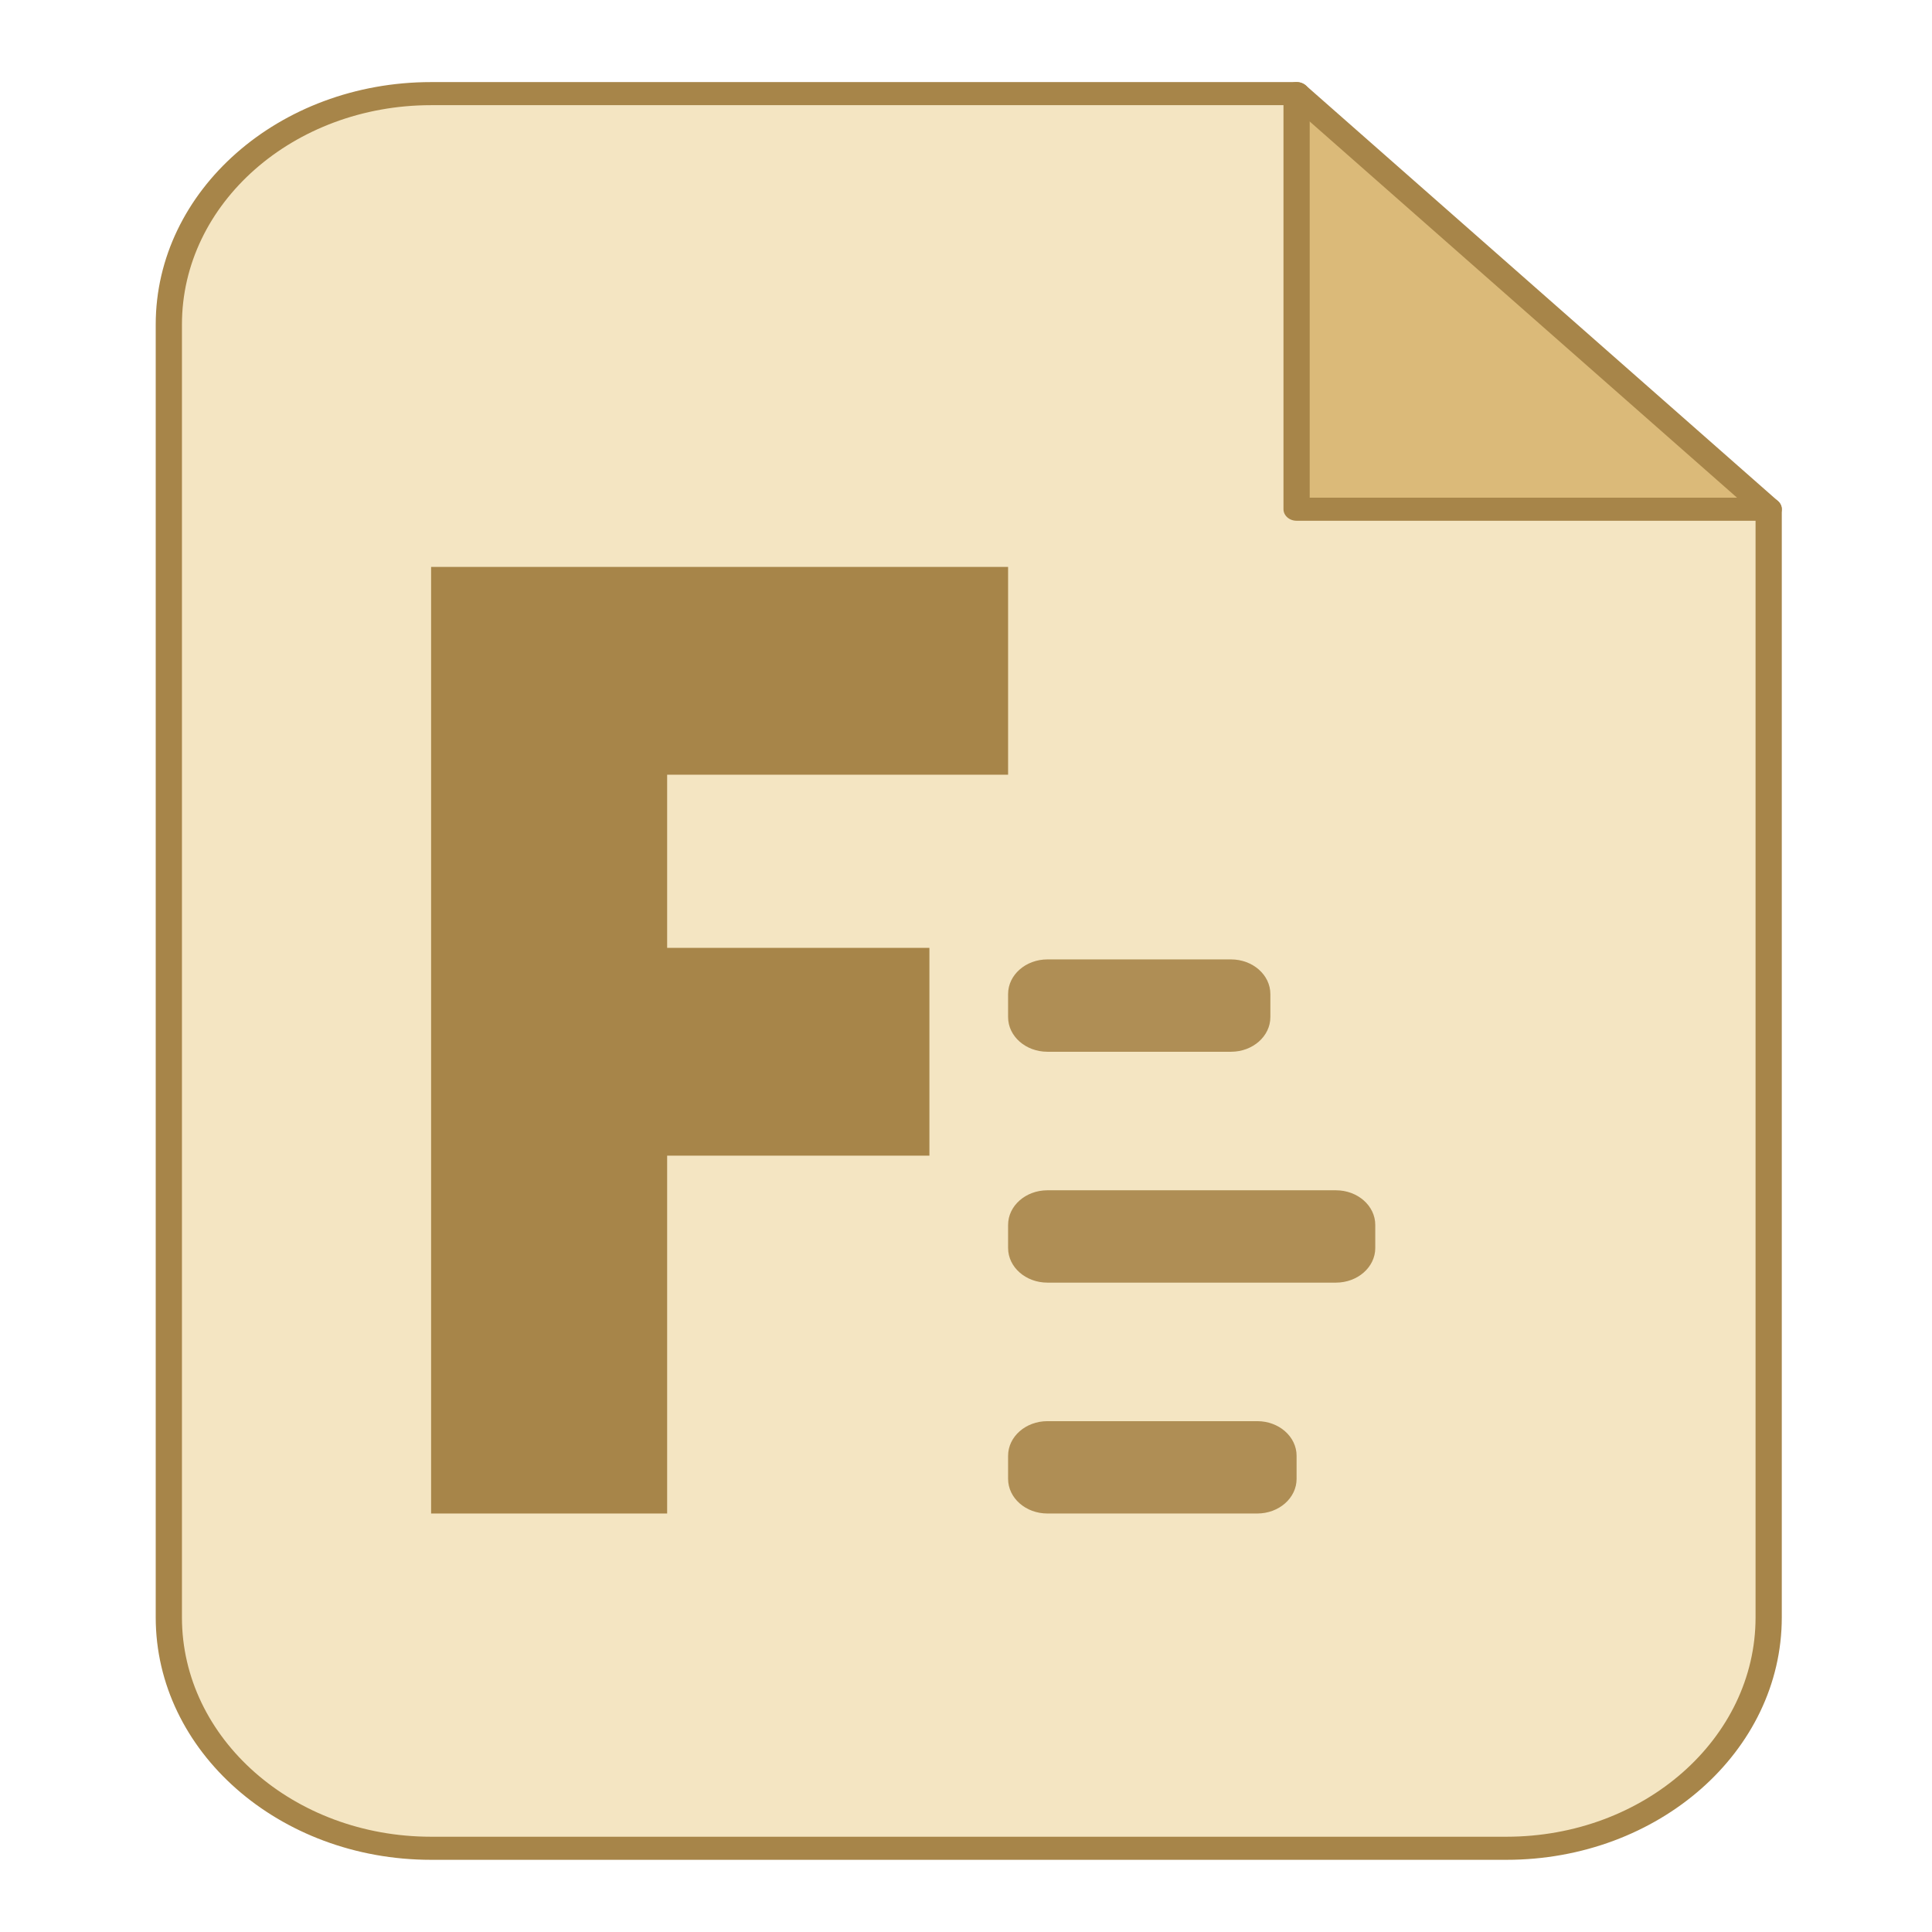
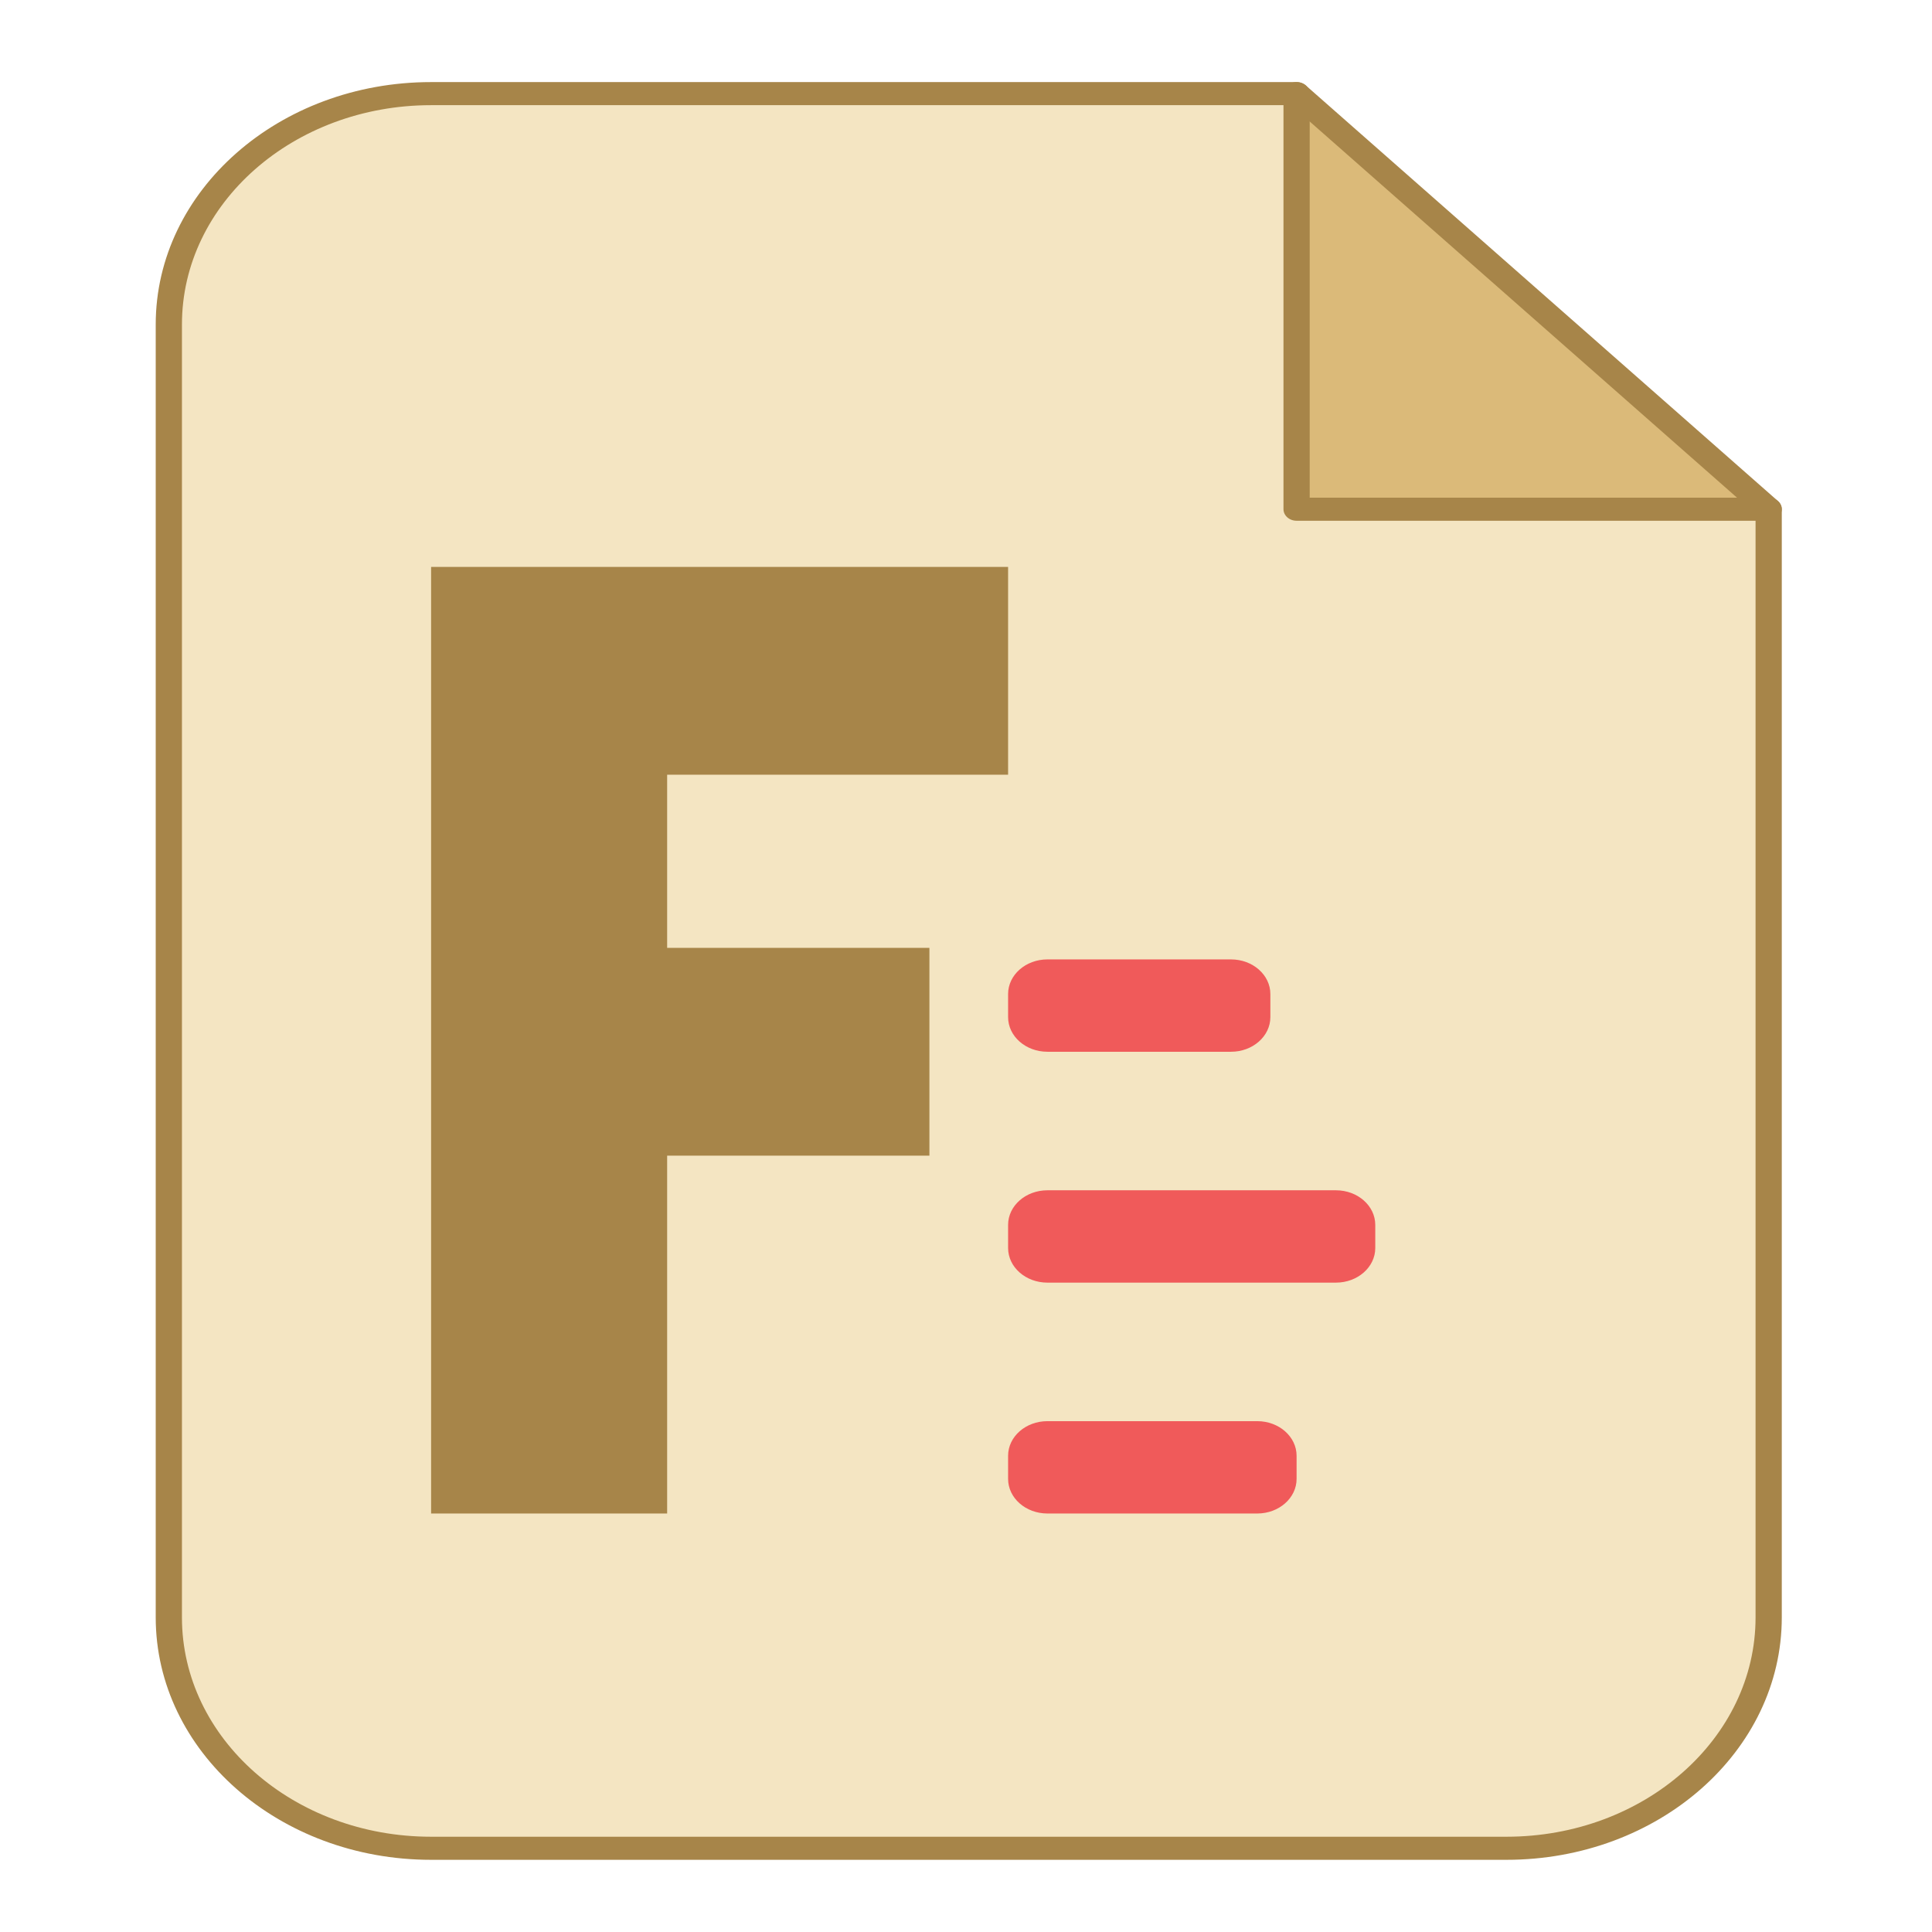
<svg xmlns="http://www.w3.org/2000/svg" width="200" height="200" viewBox="0 0 200 200">
  <g transform="translate(8 7)">
    <g transform="translate(95 96.5) scale(1.3575 1.195) translate(-95 -96.5)">
      <path d="M52 18H118L154 54V150C154 161.046 145.046 170 134 170H52C40.954 170 32 161.046 32 150V38C32 26.954 40.954 18 52 18Z" fill="#F8EED6" />
      <path d="M52 18H118L154 54V150C154 161.046 145.046 170 134 170H52C40.954 170 32 161.046 32 150V38C32 26.954 40.954 18 52 18Z" fill="#E4C57D" opacity="0.22" />
      <path d="M118 18V54H154L118 18Z" fill="#EFDCA8" />
      <path d="M118 18V54H154L118 18Z" fill="#C99D52" opacity="0.54" />
      <path d="M52 18H118L154 54V150C154 161.046 145.046 170 134 170H52C40.954 170 32 161.046 32 150V38C32 26.954 40.954 18 52 18Z" fill="none" stroke="#A78549" stroke-width="2" stroke-linejoin="round" />
      <path d="M118 18V54H154" fill="none" stroke="#A78549" stroke-width="2" stroke-linecap="round" stroke-linejoin="round" />
      <g transform="translate(-12 0)">
        <path d="M64 59H108V77H82V92H102V110H82V141H64V59Z" fill="#A78549" />
-         <rect x="108" y="93" width="20" height="8" rx="3" fill="#A78549" opacity="0.9" />
-         <rect x="108" y="113" width="28" height="8" rx="3" fill="#A78549" opacity="0.9" />
-         <rect x="108" y="133" width="22" height="8" rx="3" fill="#A78549" opacity="0.9" />
+         <rect x="108" y="93" width="20" height="8" rx="3" fill="#F05A5A" />
+         <rect x="108" y="113" width="28" height="8" rx="3" fill="#F05A5A" />
+         <rect x="108" y="133" width="22" height="8" rx="3" fill="#F05A5A" />
      </g>
    </g>
  </g>
</svg>
